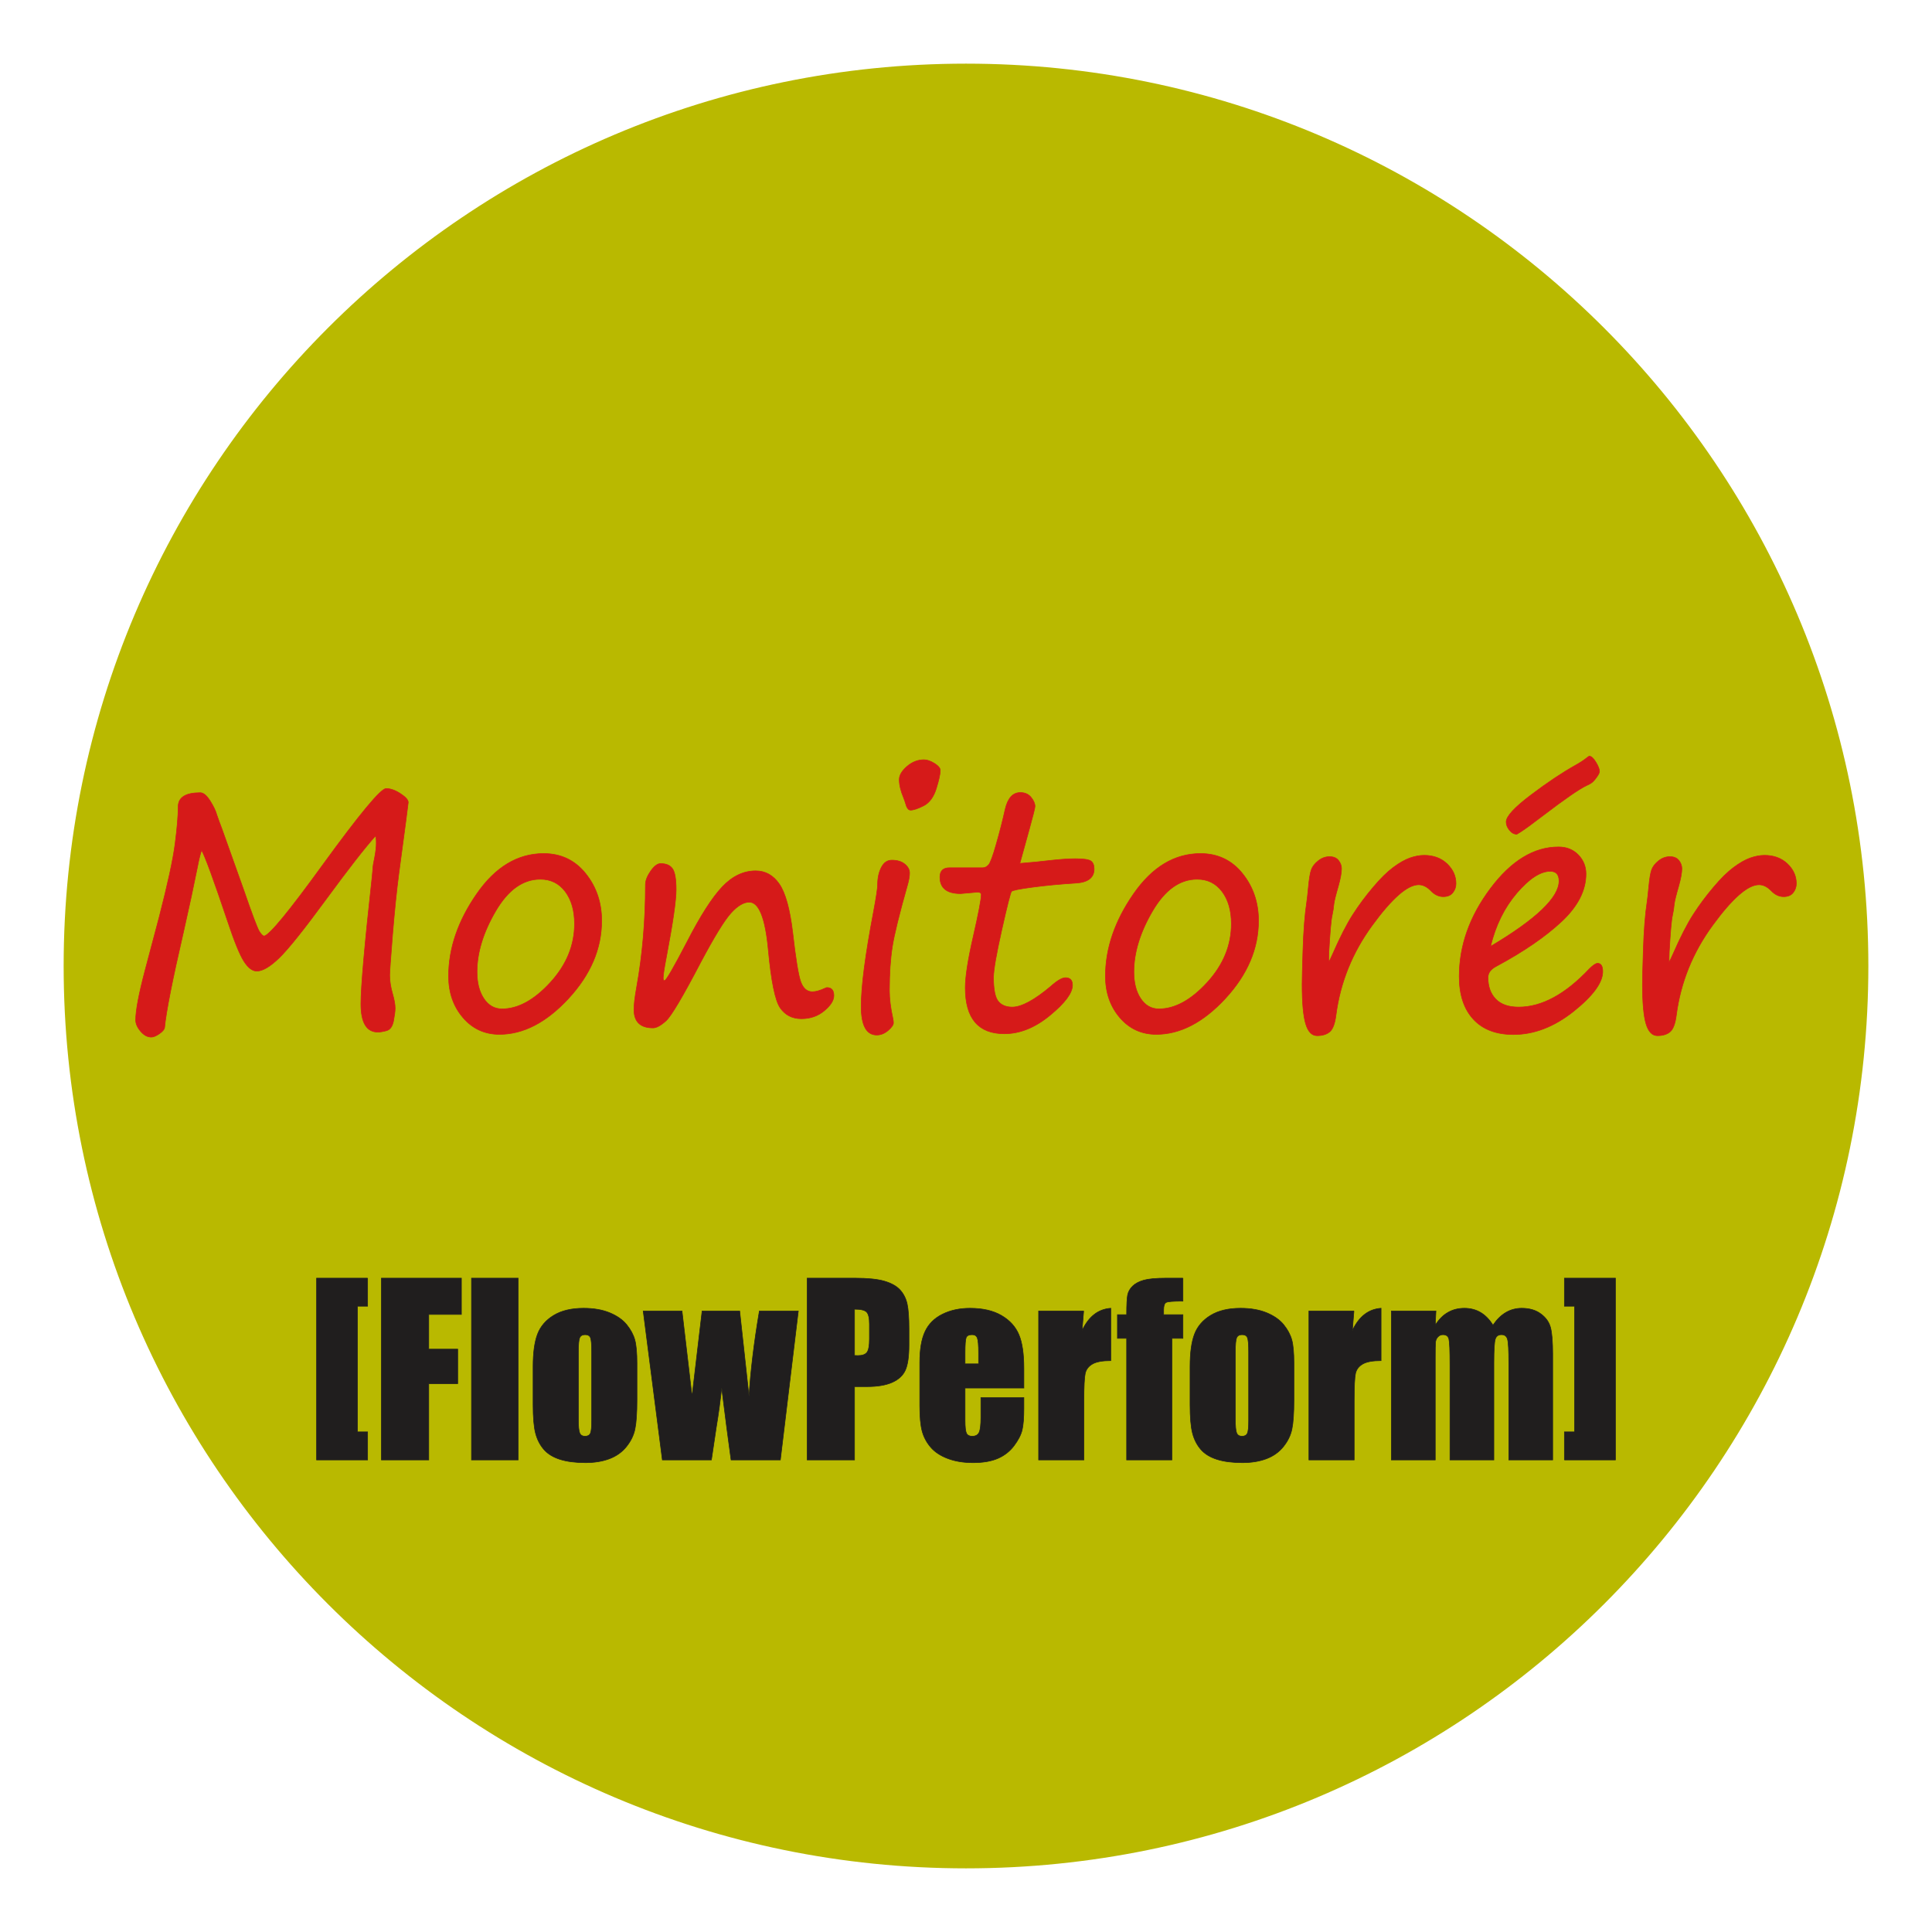
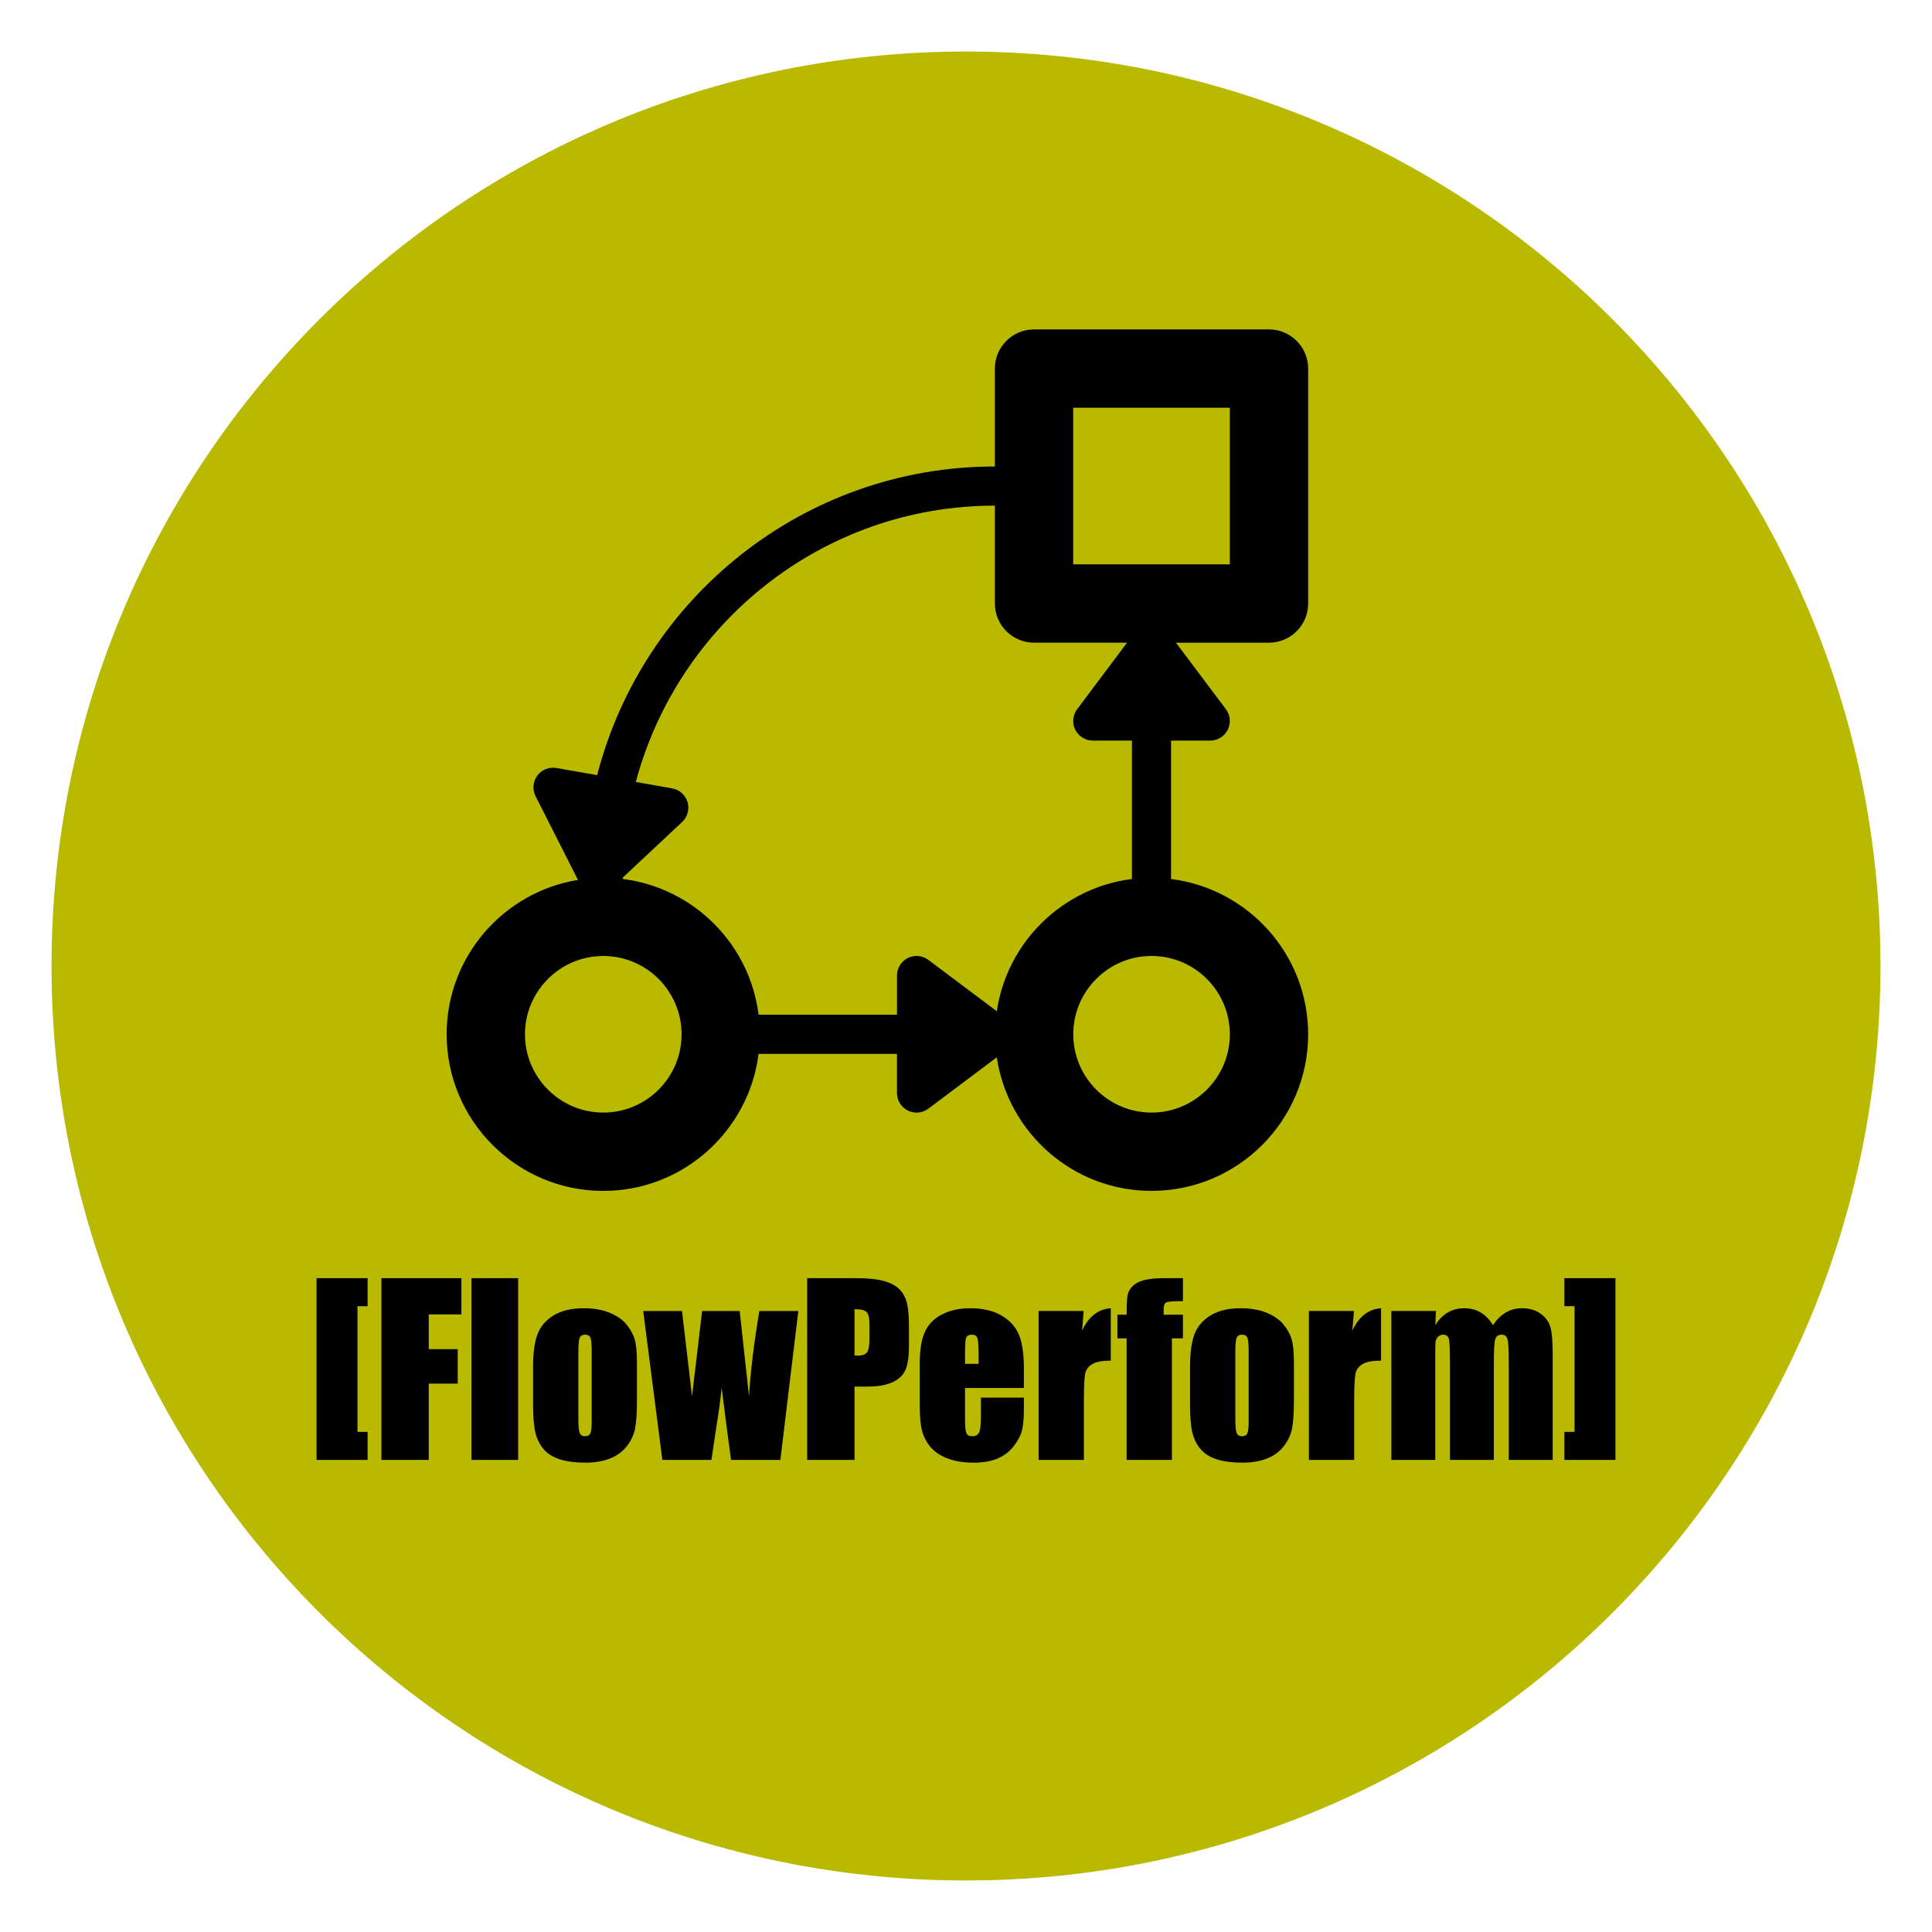
- <svg xmlns="http://www.w3.org/2000/svg" xml:space="preserve" width="9.843in" height="9.843in" version="1.1" style="shape-rendering:geometricPrecision; text-rendering:geometricPrecision; image-rendering:optimizeQuality; fill-rule:evenodd; clip-rule:evenodd" viewBox="0 0 9842.52 9842.52">
-   <defs>
-     <style type="text/css">
-    
-     .str0 {stroke:#B9B900;stroke-width:138.89;stroke-miterlimit:2.613}
-     .str1 {stroke:#201E1E;stroke-width:3;stroke-miterlimit:2.613}
-     .str2 {stroke:#D61A19;stroke-width:3;stroke-miterlimit:2.613}
-     .fil0 {fill:#B9B900}
-     .fil1 {fill:#201E1E;fill-rule:nonzero}
-     .fil2 {fill:#D61A19;fill-rule:nonzero}
-    
-   </style>
-   </defs>
-   <g id="Layer_x0020_1">
-     <circle class="fil0 str0" cx="4921.26" cy="4921.26" r="4527.56" />
-     <path class="fil1 str1" d="M1872.69 6511.46l0 142.83 -51.51 0 0 640.39 51.51 0 0 142.83 -259.9 0 0 -926.04 259.9 0zm70.44 0l407.41 0 0 184.98 -166.24 0 0 176.78 147.51 0 0 175.61 -147.51 0 0 388.68 -241.17 0 0 -926.04zm696.58 0l0 926.04 -237.66 0 0 -926.04 237.66 0zm605.26 433.75l0 185.95c0,68.29 -3.51,118.24 -10.34,150.24 -6.83,31.81 -21.46,61.46 -43.9,89.17 -22.44,27.7 -51.31,48 -86.63,61.27 -35.31,13.07 -75.7,19.7 -121.36,19.7 -51.12,0 -94.44,-5.66 -129.76,-16.78 -35.51,-11.31 -63.02,-28.29 -82.54,-50.93 -19.71,-22.83 -33.76,-50.34 -42.15,-82.54 -8.39,-32.2 -12.48,-80.59 -12.48,-144.98l0 -194.54c0,-70.63 7.61,-125.66 22.83,-165.46 15.22,-39.61 42.73,-71.42 82.34,-95.42 39.61,-24 90.34,-36.09 152,-36.09 51.7,0 96.19,7.8 133.46,23.22 37.07,15.42 65.76,35.52 86.05,60.3 20.1,24.78 33.95,50.34 41.37,76.68 7.41,26.34 11.12,66.34 11.12,120.19zm-230.63 -57.17c0,-38.83 -2.15,-63.41 -6.24,-73.37 -4.29,-10.15 -13.27,-15.22 -27.12,-15.22 -13.85,0 -23.02,5.07 -27.7,15.22 -4.49,9.95 -6.83,34.54 -6.83,73.37l0 342.44c0,35.9 2.34,59.32 6.83,70.05 4.68,10.93 13.66,16.39 27.12,16.39 13.85,0 22.83,-4.88 27.31,-14.83 4.49,-9.95 6.63,-31.22 6.63,-64l0 -350.05zm1052.68 -209.17l-91.51 758.63 -251.12 0c-12.88,-92.68 -28.88,-215.02 -47.8,-367.02 -7.22,66.93 -16.39,134.24 -27.71,201.95l-24.59 165.07 -249.95 0 -97.56 -758.63 197.66 0c2.34,19.9 19.31,164.88 51.12,435.12 3.31,-28.09 20.29,-173.26 51.31,-435.12l191.41 0 47.61 435.12c7.61,-127.22 25.17,-272.39 52.68,-435.12l198.44 0zm45.07 -167.41l242.54 0c65.56,0 115.9,5.07 151.22,15.41 35.12,10.34 61.66,25.17 79.42,44.49 17.76,19.51 29.66,43.12 36.09,70.63 6.24,27.71 9.37,70.44 9.37,128.39l0 80.59c0,58.93 -6.05,102.05 -18.34,128.97 -12.09,27.12 -34.54,48 -66.93,62.44 -32.58,14.44 -75.12,21.66 -127.61,21.66l-64.58 0 0 373.46 -241.17 0 0 -926.04zm241.17 158.05l0 235.9c6.83,0.39 12.68,0.59 17.56,0.59 22.05,0 37.27,-5.46 45.85,-16.39 8.39,-10.73 12.69,-33.37 12.69,-67.71l0 -76.29c0,-31.61 -4.88,-52.29 -14.83,-61.85 -9.76,-9.56 -30.24,-14.24 -61.27,-14.24zm862.82 401.56l-299.7 0 0 164.49c0,34.34 2.54,56.58 7.42,66.54 5.07,9.95 14.63,14.83 28.88,14.83 17.76,0 29.66,-6.64 35.51,-19.71 6.05,-13.27 8.97,-38.83 8.97,-76.68l0 -100.3 218.93 0 0 56.2c0,47.02 -2.93,83.12 -8.78,108.29 -6.05,25.17 -19.9,52.1 -41.56,80.78 -21.66,28.69 -49.37,50.15 -82.73,64.59 -33.37,14.24 -75.12,21.46 -125.46,21.46 -48.78,0 -91.91,-7.02 -129.37,-21.27 -37.27,-14.05 -66.34,-33.37 -87.22,-57.95 -20.88,-24.59 -35.12,-51.71 -43.12,-81.37 -8,-29.46 -12.09,-72.39 -12.09,-128.98l0 -221.46c0,-66.34 8.97,-118.63 26.93,-157.07 17.95,-38.24 47.22,-67.71 88,-88 40.98,-20.49 87.8,-30.63 140.88,-30.63 64.78,0 118.24,12.29 160.39,36.88 42.15,24.58 71.81,57.17 88.78,97.76 16.97,40.39 25.36,97.56 25.36,171.12l0 100.49zm-230.63 -122.93l0 -55.41c0,-39.42 -2.15,-64.59 -6.44,-76.1 -4.29,-11.51 -13.07,-17.17 -26.34,-17.17 -16.39,0 -26.54,4.88 -30.44,14.63 -3.9,9.76 -5.85,35.9 -5.85,78.63l0 55.41 69.07 0zm535.22 -269.27l-8.19 99.9c33.76,-71.8 82.54,-109.66 146.34,-113.95l0 266.93c-42.34,0 -73.56,5.66 -93.46,17.17 -19.9,11.51 -32,27.32 -36.68,47.8 -4.49,20.3 -6.83,67.32 -6.83,141.07l0 299.7 -230.63 0 0 -758.63 229.46 0zm505.75 -167.41l0 117.07c-48.19,0 -76.68,2.15 -85.27,6.64 -8.78,4.48 -13.07,17.17 -13.07,38.05l0 24.39 98.34 0 0 120.58 -56.19 0 0 619.31 -230.63 0 0 -619.31 -46.83 0 0 -120.58 46.83 0c0,-50.15 1.76,-83.71 5.07,-100.49 3.51,-16.98 12.1,-32 25.56,-45.07 13.66,-13.27 32.59,-23.42 57.17,-30.24 24.39,-6.83 62.44,-10.34 114.15,-10.34l84.87 0zm565.46 433.75l0 185.95c0,68.29 -3.51,118.24 -10.34,150.24 -6.83,31.81 -21.46,61.46 -43.9,89.17 -22.44,27.7 -51.31,48 -86.63,61.27 -35.31,13.07 -75.7,19.7 -121.36,19.7 -51.12,0 -94.44,-5.66 -129.76,-16.78 -35.51,-11.31 -63.02,-28.29 -82.54,-50.93 -19.71,-22.83 -33.76,-50.34 -42.15,-82.54 -8.39,-32.2 -12.48,-80.59 -12.48,-144.98l0 -194.54c0,-70.63 7.61,-125.66 22.83,-165.46 15.22,-39.61 42.73,-71.42 82.34,-95.42 39.61,-24 90.34,-36.09 152,-36.09 51.7,0 96.19,7.8 133.46,23.22 37.07,15.42 65.76,35.52 86.05,60.3 20.1,24.78 33.95,50.34 41.37,76.68 7.41,26.34 11.12,66.34 11.12,120.19zm-230.63 -57.17c0,-38.83 -2.15,-63.41 -6.24,-73.37 -4.29,-10.15 -13.27,-15.22 -27.12,-15.22 -13.85,0 -23.02,5.07 -27.7,15.22 -4.49,9.95 -6.83,34.54 -6.83,73.37l0 342.44c0,35.9 2.34,59.32 6.83,70.05 4.68,10.93 13.66,16.39 27.12,16.39 13.85,0 22.83,-4.88 27.31,-14.83 4.49,-9.95 6.63,-31.22 6.63,-64l0 -350.05zm536.39 -209.17l-8.19 99.9c33.76,-71.8 82.54,-109.66 146.34,-113.95l0 266.93c-42.34,0 -73.56,5.66 -93.46,17.17 -19.9,11.51 -32,27.32 -36.68,47.8 -4.49,20.3 -6.83,67.32 -6.83,141.07l0 299.7 -230.63 0 0 -758.63 229.46 0zm417.76 0l-3.51 72.2c17.95,-28.69 39.22,-50.34 64,-64.59 24.58,-14.44 52.87,-21.66 84.48,-21.66 61.66,0 110.05,28.68 145.56,86.24 19.31,-28.69 41.17,-50.34 65.56,-64.59 24.39,-14.44 51.31,-21.66 81.17,-21.66 39.02,0 71.61,9.56 97.17,28.68 25.76,18.93 42.15,42.34 49.37,70.05 7.22,27.52 10.93,72.39 10.93,134.63l0 539.31 -223.61 0 0 -494.63c0,-64.78 -2.15,-104.78 -6.63,-120.2 -4.29,-15.41 -14.44,-23.22 -30.63,-23.22 -16.39,0 -26.93,7.61 -31.61,22.83 -4.88,15.22 -7.22,55.41 -7.22,120.59l0 494.63 -223.61 0 0 -481.95c0,-74.34 -1.76,-119.02 -5.46,-133.85 -3.51,-14.83 -13.66,-22.24 -30.05,-22.24 -10.34,0 -18.93,3.9 -26.34,11.7 -7.22,7.81 -11.12,17.37 -11.9,28.69 -0.78,11.12 -1.17,35.12 -1.17,71.61l0 526.05 -223.61 0 0 -758.63 227.12 0zm654.44 758.63l0 -142.83 51.51 0 0 -640.39 -51.51 0 0 -142.83 259.9 0 0 926.04 -259.9 0z" />
-     <path class="fil2 str2" d="M1912.74 4258.82c-54.19,60.36 -138.13,168.17 -251.83,323.15 -113.42,154.69 -193.16,254.36 -239.2,298.72 -46.04,44.36 -83.94,66.54 -113.42,66.54 -22.74,0 -44.64,-16.85 -65.98,-50.54 -21.34,-33.69 -49.13,-101.91 -83.1,-204.39 -70.19,-208.88 -114.27,-329.32 -132.23,-361.05 -6.74,18.53 -14.04,49.13 -22.18,91.24 -17.69,88.72 -40.99,197.09 -69.91,324.83 -56.71,245.09 -88.72,407.37 -96.3,487.1 -1.12,9.82 -10.11,20.49 -26.67,32 -16.85,11.51 -30.32,17.13 -40.99,17.13 -19.65,0 -37.9,-9.83 -54.46,-29.48 -16.85,-19.65 -25.27,-39.02 -25.27,-57.55 0,-48.29 16,-132.52 47.73,-252.68l71.59 -269.8c43.8,-169.85 71.03,-294.79 81.42,-375.08 10.39,-80.01 15.72,-142.9 15.72,-188.94 0,-47.73 37.62,-71.59 112.58,-71.59 16,0 32.57,13.76 50.26,41.55 17.41,27.52 28.92,51.94 34.53,72.72 7.02,20.78 15.72,44.07 25.55,69.91l110.06 308.54c43.52,126.06 70.19,197.09 80.3,213.37 10.11,16 18.53,24.15 24.99,24.15 28.07,-5.89 126.9,-126.34 297.03,-361.04 189.23,-260.54 297.31,-390.53 323.99,-390.53 21.9,0 46.32,8.43 72.99,25.83 26.39,17.13 39.87,32.29 39.87,44.64 0,5.62 -16,126.06 -47.73,361.33 -11.51,87.04 -22.18,191.75 -32.29,313.6 -9.83,122.13 -14.6,190.91 -14.6,206.07 0,28.07 4.77,59.24 14.6,93.77 8.98,30.88 13.2,55.31 13.2,74.12 0,14.88 -2.81,36.22 -8.14,64.57 -5.62,28.07 -17.41,44.64 -35.66,49.69 -18.53,5.05 -33.13,7.3 -44.08,7.3 -57.55,0 -86.47,-47.73 -86.47,-143.74 0,-87.88 19.09,-302.37 56.71,-644.04 2.81,-27.52 4.21,-44.36 4.21,-51.1 0,-4.21 3.37,-22.74 9.83,-55.03 5.06,-27.51 7.58,-50.53 7.58,-69.06 0,-18.25 -1.4,-30.32 -4.21,-36.22zm631.69 1010.7c-74.96,0 -137.01,-28.35 -185.86,-85.35 -48.85,-56.99 -73.28,-127.46 -73.28,-211.41 0,-141.5 47.73,-281.03 142.9,-418.32 94.89,-137.29 208.88,-206.07 341.67,-206.07 87.59,0 158.91,33.69 213.37,101.35 54.47,67.38 81.98,147.68 81.98,240.89 0,142.62 -56.43,274.57 -169.01,396.42 -112.86,121.85 -229.93,182.49 -351.78,182.49zm-114.27 -318.09c0,55.31 11.51,100.51 34.81,135.6 23.3,35.09 54.19,52.78 92.65,52.78 81.7,0 163.68,-44.92 245.94,-134.48 82.26,-89.84 123.25,-189.51 123.25,-299 0,-67.66 -15.72,-122.13 -47.17,-164.24 -31.44,-41.83 -73.84,-62.89 -127.18,-62.89 -88.16,0 -163.96,54.19 -227.41,162.56 -63.17,108.09 -94.89,211.41 -94.89,309.67zm1386.91 -355.43c-28.64,0 -59.8,18.53 -93.49,55.87 -33.69,37.34 -85.07,121 -154.13,250.99 -90.96,174.35 -149.92,273.45 -176.31,297.59 -26.67,24.15 -48.85,36.22 -66.26,36.22 -64.85,0 -97.14,-31.16 -97.14,-93.77 0,-26.11 4.49,-63.45 13.2,-111.74 30.04,-165.65 45.2,-340.27 45.2,-523.88 0,-21.06 8.98,-44.08 26.67,-69.63 17.97,-25.55 34.81,-38.18 50.54,-38.18 28.64,0 48.85,8.7 60.92,26.39 12.07,17.41 18.25,52.78 18.25,106.12 0,55.31 -16.57,169.3 -49.41,341.96 -10.95,56.99 -16.56,93.21 -16.56,108.65 0,8.7 2.24,13.19 6.74,13.19 8.14,0 46.32,-65.69 114.27,-196.52 68.5,-133.36 128.58,-227.13 179.96,-281.31 51.66,-54.47 108.37,-81.42 170.41,-81.42 49.41,0 89.56,22.46 120.44,67.38 30.88,44.92 53.62,126.9 67.94,245.94 15.44,135.32 29.2,219.83 41.55,252.96 12.35,33.13 32,49.69 58.68,49.69 17.13,0 38.46,-5.89 64.29,-17.97 4.21,-2.24 7.58,-3.37 9.83,-3.37 23.58,0 35.37,13.76 35.37,40.99 0,24.15 -16.28,49.97 -48.57,76.93 -32.29,27.23 -71.31,40.71 -116.79,40.71 -46.61,0 -82.54,-18.53 -108.09,-55.31 -25.55,-37.06 -45.76,-135.88 -60.64,-296.75 -15.16,-161.15 -47.44,-241.73 -96.86,-241.73zm821.76 -468.85c-11.51,0 -20.21,-12.35 -26.39,-37.06 -2.25,-7.58 -5.06,-16 -8.98,-25.55 -14.88,-35.37 -22.18,-66.54 -22.18,-92.93 0,-21.9 12.92,-44.08 39.03,-66.82 26.11,-22.74 55.03,-34.25 86.75,-34.25 16,0 33.69,6.18 53.62,18.53 19.65,12.35 29.48,24.15 29.48,35.65 0,18.25 -6.74,48.85 -20.22,92.37 -13.48,43.24 -34.81,72.44 -64.01,87.59 -29.48,14.88 -51.66,22.46 -67.1,22.46zm-107.81 918.9c0,41.55 5.89,88.44 17.41,140.66 2.25,9.83 3.09,17.97 3.09,24.43 0,10.11 -8.98,22.74 -26.95,38.46 -18.25,15.44 -37.34,23.3 -57.56,23.3 -53.34,0 -79.73,-48.85 -79.73,-146.27 0,-101.07 20.78,-260.54 62.33,-478.68 14.32,-76.37 21.33,-123.25 21.33,-140.66 0,-34.53 6.46,-64.01 19.09,-88.44 12.63,-24.43 30.32,-36.78 53.34,-36.78 28.08,0 49.98,6.74 66.26,20.22 16.28,13.48 24.15,28.35 24.15,44.92 0,16.28 -3.65,38.19 -11.51,64.85 -40.99,144.87 -66.54,248.46 -76.37,311.07 -9.83,62.33 -14.88,136.73 -14.88,222.92zm664.54 -647.41c56.43,-4.49 109.78,-9.55 159.47,-15.72 49.41,-5.33 90.68,-8.14 123.53,-8.14 41.55,0 67.94,3.93 78.89,11.51 10.95,7.58 16.56,21.06 16.56,40.43 0,44.36 -31.16,68.5 -92.93,72.15 -79.73,5.05 -152.73,11.79 -219.83,20.78 -66.82,8.7 -102.76,16 -108.09,21.61 -5.06,5.9 -21.62,71.03 -49.69,195.69 -28.07,124.93 -42.11,205.79 -42.11,243.13 0,60.36 8.14,100.51 23.86,120.44 16,20.22 39.87,30.04 71.59,30.04 47.17,0 112.86,-35.38 196.8,-106.13 32.29,-28.92 57.28,-43.52 74.68,-43.52 23.58,0 35.37,12.63 35.37,37.9 0,39.59 -37.9,90.68 -113.98,153.29 -75.8,62.89 -153.57,94.33 -233.02,94.33 -132.8,0 -199.05,-78.33 -199.05,-234.43 0,-56.43 13.76,-144.03 40.99,-262.5 26.95,-117.91 40.43,-188.67 40.43,-212.25 0,-8.14 -6.74,-12.35 -19.65,-12.35l-85.63 7.58c-70.19,0 -105.28,-28.07 -105.28,-83.94 0,-31.72 16,-47.73 48.57,-47.73l169.29 0c11.51,0 21.62,-5.33 30.6,-15.72 8.7,-10.39 21.62,-45.2 38.46,-104.72 17.12,-59.52 32.28,-118.48 45.2,-176.59 13.19,-57.56 39.02,-86.19 77.48,-86.19 23.58,0 41.83,8.14 55.03,24.7 13.2,16.29 19.65,31.73 19.65,46.04 0,7.58 -9.83,46.89 -29.48,117.64l-47.73 172.66zm695.14 870.89c-74.96,0 -137.01,-28.35 -185.86,-85.35 -48.85,-56.99 -73.28,-127.46 -73.28,-211.41 0,-141.5 47.73,-281.03 142.9,-418.32 94.89,-137.29 208.88,-206.07 341.67,-206.07 87.59,0 158.91,33.69 213.37,101.35 54.47,67.38 81.98,147.68 81.98,240.89 0,142.62 -56.43,274.57 -169.01,396.42 -112.86,121.85 -229.93,182.49 -351.78,182.49zm-114.27 -318.09c0,55.31 11.51,100.51 34.81,135.6 23.3,35.09 54.19,52.78 92.65,52.78 81.7,0 163.68,-44.92 245.94,-134.48 82.26,-89.84 123.25,-189.51 123.25,-299 0,-67.66 -15.72,-122.13 -47.17,-164.24 -31.44,-41.83 -73.84,-62.89 -127.18,-62.89 -88.16,0 -163.96,54.19 -227.41,162.56 -63.17,108.09 -94.89,211.41 -94.89,309.67zm992.74 -49.41c5.61,-9.83 12.07,-23.58 19.93,-41.27 37.34,-85.35 71.59,-152.45 102.76,-201.02 31.16,-48.57 65.69,-94.89 103.31,-139.26 37.34,-44.64 71.87,-78.33 102.76,-101.35 30.88,-23.02 58.96,-39.02 84.22,-48.01 25.27,-8.98 49.69,-13.76 73.28,-13.76 47.73,0 86.47,14.6 116.79,43.24 30.04,28.92 45.2,62.33 45.2,100.79 0,17.13 -5.33,32.29 -16,46.04 -10.67,13.76 -26.95,20.5 -48.85,20.5 -23.02,0 -44.36,-10.11 -63.45,-30.32 -19.65,-20.21 -40.43,-30.32 -61.76,-30.32 -56.99,0 -135.89,69.06 -236.67,207.19 -101.07,138.13 -162.56,290.3 -184.45,456.5 -5.33,42.68 -15.72,71.03 -31.17,84.79 -15.44,13.48 -37.06,20.5 -64.85,20.5 -26.95,0 -46.33,-19.93 -58.4,-60.08 -12.07,-40.15 -18.25,-107.53 -18.25,-202.42 0,-25.55 1.4,-82.54 4.21,-170.13 3.09,-103.6 9.83,-187.26 19.65,-250.99 1.69,-10.39 4.49,-34.81 8.14,-72.99 3.93,-42.39 8.7,-71.59 14.6,-88.16 5.61,-16.28 17.41,-31.72 35.37,-46.04 17.69,-14.32 37.06,-21.34 57.83,-21.34 20.22,0 35.66,6.46 45.76,19.37 10.11,12.91 15.16,26.67 15.16,41.55 0,21.33 -5.61,51.38 -16.56,90.4 -12.63,43.24 -19.94,73.28 -22.18,89.56 -1.69,18.81 -4.49,38.18 -8.98,58.4 -5.61,23.58 -10.95,85.63 -16.56,185.85l-0.84 30.6 0 22.18zm1395.89 47.73c0,55.87 -49.41,123.25 -148.24,202.42 -99.11,78.89 -201.3,118.2 -306.58,118.2 -88.16,0 -156.38,-25.83 -204.39,-78.05 -48.01,-51.94 -71.87,-124.65 -71.87,-217.86 0,-156.94 52.78,-306.02 158.63,-447.52 105.84,-141.5 221.79,-212.25 347.29,-212.25 40.99,0 74.68,13.48 100.79,40.43 25.83,26.67 39.03,59.24 39.03,96.86 0,84.5 -41.55,165.36 -124.37,242.85 -82.82,77.21 -193.44,153.29 -332.13,227.69 -28.63,14.88 -42.67,33.97 -42.67,57.56 0,45.48 12.91,81.98 39.31,109.49 26.39,27.52 65.41,40.99 116.79,40.99 117.91,0 238.36,-65.13 361.04,-195.69 18.25,-17.97 32.01,-27.23 41.27,-27.23 17.41,0 26.11,14.04 26.11,42.11zm-571.61 -128.3c232.74,-138.13 348.98,-249.31 348.98,-333.25 0,-32.85 -14.88,-49.41 -44.64,-49.41 -50.25,0 -107.24,37.06 -170.7,111.18 -63.17,74.12 -107.81,164.52 -133.64,271.49zm513.21 -832.43c-2.24,1.13 -5.05,2.81 -8.14,5.06 -3.93,1.96 -8.7,4.49 -14.88,7.3 -36.78,16.85 -112.86,69.63 -228.53,157.78 -47.73,36.78 -83.94,63.17 -108.65,79.17l-19.09 11.51c-14.04,0 -26.67,-7.02 -37.62,-20.78 -10.95,-13.48 -16.56,-27.51 -16.56,-41.83 0,-28.07 42.11,-73.84 126.34,-137.29 84.22,-63.73 159.74,-113.98 226.56,-151.33 25.27,-14.31 44.08,-26.67 56.71,-37.06 9.26,-7.58 14.32,-10.67 14.88,-8.98 9.27,0 20.22,10.11 32.57,30.32 12.35,20.21 18.25,35.94 18.25,46.89 0,6.74 -5.06,17.13 -15.44,31.16 -10.39,14.32 -19.37,23.58 -26.39,28.07zm396.42 913c5.61,-9.83 12.07,-23.58 19.93,-41.27 37.34,-85.35 71.59,-152.45 102.76,-201.02 31.16,-48.57 65.69,-94.89 103.31,-139.26 37.34,-44.64 71.87,-78.33 102.76,-101.35 30.88,-23.02 58.96,-39.02 84.22,-48.01 25.27,-8.98 49.69,-13.76 73.28,-13.76 47.73,0 86.47,14.6 116.79,43.24 30.04,28.92 45.2,62.33 45.2,100.79 0,17.13 -5.33,32.29 -16,46.04 -10.67,13.76 -26.95,20.5 -48.85,20.5 -23.02,0 -44.36,-10.11 -63.45,-30.32 -19.65,-20.21 -40.43,-30.32 -61.76,-30.32 -56.99,0 -135.89,69.06 -236.67,207.19 -101.07,138.13 -162.56,290.3 -184.45,456.5 -5.33,42.68 -15.72,71.03 -31.17,84.79 -15.44,13.48 -37.06,20.5 -64.85,20.5 -26.95,0 -46.33,-19.93 -58.4,-60.08 -12.07,-40.15 -18.25,-107.53 -18.25,-202.42 0,-25.55 1.4,-82.54 4.21,-170.13 3.09,-103.6 9.83,-187.26 19.65,-250.99 1.69,-10.39 4.49,-34.81 8.14,-72.99 3.93,-42.39 8.7,-71.59 14.6,-88.16 5.61,-16.28 17.41,-31.72 35.37,-46.04 17.69,-14.32 37.06,-21.34 57.83,-21.34 20.22,0 35.66,6.46 45.76,19.37 10.11,12.91 15.16,26.67 15.16,41.55 0,21.33 -5.61,51.38 -16.56,90.4 -12.63,43.24 -19.94,73.28 -22.18,89.56 -1.69,18.81 -4.49,38.18 -8.98,58.4 -5.61,23.58 -10.95,85.63 -16.56,185.85l-0.84 30.6 0 22.18z" />
+ <svg xmlns="http://www.w3.org/2000/svg" version="1.1" id="Calque_1" x="0px" y="0px" width="708.662px" height="708.661px" viewBox="0 0 708.662 708.661" enable-background="new 0 0 708.662 708.661" xml:space="preserve">
+   <circle fill="#B9B900" stroke="#B9B900" stroke-width="18.89" stroke-miterlimit="2.613" cx="354.331" cy="354.331" r="325.984" />
+   <path d="M134.834,468.825v10.285h-3.709v46.107h3.709V535.5h-18.713v-66.674h18.713V468.825z M139.905,468.825h29.334v13.318h-11.97  v12.729h10.621v12.645h-10.621V535.5h-17.364v-66.674V468.825z M190.059,468.825V535.5h-17.111v-66.676H190.059z M233.637,500.055  v13.389c0,4.916-0.252,8.514-0.744,10.816c-0.492,2.291-1.545,4.426-3.161,6.42c-1.615,1.996-3.694,3.457-6.237,4.412  c-2.542,0.941-5.45,1.418-8.737,1.418c-3.681,0-6.8-0.406-9.343-1.207c-2.557-0.814-4.538-2.037-5.943-3.668  c-1.419-1.643-2.431-3.623-3.034-5.941c-0.604-2.32-0.898-5.803-0.898-10.439v-14.008c0-5.084,0.548-9.047,1.644-11.912  c1.096-2.852,3.076-5.143,5.929-6.871c2.852-1.727,6.504-2.598,10.943-2.598c3.723,0,6.926,0.563,9.609,1.672  c2.669,1.109,4.734,2.557,6.195,4.342c1.447,1.783,2.444,3.625,2.979,5.521s0.801,4.775,0.801,8.652L233.637,500.055z   M217.033,495.938c0-2.795-0.155-4.564-0.45-5.281c-0.309-0.73-0.955-1.096-1.952-1.096s-1.657,0.365-1.994,1.096  c-0.323,0.717-0.492,2.486-0.492,5.281v24.656c0,2.586,0.169,4.271,0.492,5.043c0.337,0.787,0.983,1.182,1.952,1.182  c0.997,0,1.644-0.352,1.967-1.068s0.478-2.248,0.478-4.607V495.938z M292.826,480.879l-6.589,54.621h-18.081  c-0.927-6.674-2.079-15.482-3.441-26.426c-0.52,4.818-1.18,9.666-1.995,14.541l-1.771,11.885h-17.996l-7.024-54.621h14.231  c0.168,1.432,1.39,11.871,3.681,31.328c0.238-2.023,1.461-12.475,3.694-31.328h13.781l3.428,31.328  c0.548-9.16,1.813-19.611,3.793-31.328H292.826L292.826,480.879z M296.07,468.825h17.464c4.72,0,8.345,0.365,10.888,1.109  c2.528,0.744,4.439,1.813,5.718,3.203c1.279,1.406,2.136,3.105,2.599,5.086c0.449,1.996,0.675,5.072,0.675,9.244v5.803  c0,4.242-0.436,7.348-1.32,9.285c-0.871,1.953-2.487,3.457-4.819,4.496c-2.346,1.039-5.408,1.561-9.188,1.561h-4.65V535.5h-17.364  L296.07,468.825L296.07,468.825z M313.435,480.206v16.984c0.491,0.027,0.913,0.043,1.264,0.043c1.588,0,2.684-0.395,3.302-1.182  c0.604-0.771,0.913-2.402,0.913-4.875v-5.492c0-2.275-0.351-3.766-1.067-4.453C317.143,480.542,315.669,480.206,313.435,480.206  L313.435,480.206z M375.558,509.118h-21.579v11.842c0,2.473,0.184,4.074,0.534,4.791c0.365,0.717,1.054,1.068,2.08,1.068  c1.278,0,2.135-0.479,2.557-1.42c0.436-0.955,0.646-2.795,0.646-5.52v-7.223h15.763v4.047c0,3.385-0.211,5.984-0.632,7.797  c-0.436,1.813-1.433,3.752-2.992,5.816c-1.56,2.066-3.555,3.611-5.957,4.65c-2.402,1.025-5.408,1.545-9.033,1.545  c-3.512,0-6.617-0.506-9.314-1.531c-2.684-1.012-4.776-2.402-6.279-4.172c-1.504-1.771-2.529-3.725-3.104-5.859  c-0.576-2.121-0.871-5.213-0.871-9.287v-15.945c0-4.775,0.646-8.541,1.939-11.309c1.292-2.752,3.399-4.875,6.336-6.336  c2.95-1.475,6.321-2.205,10.144-2.205c4.664,0,8.513,0.885,11.548,2.656c3.034,1.77,5.17,4.115,6.392,7.037  c1.223,2.908,1.826,7.025,1.826,12.322L375.558,509.118L375.558,509.118z M358.953,500.266v-3.99c0-2.838-0.155-4.65-0.464-5.479  s-0.941-1.236-1.896-1.236c-1.18,0-1.911,0.352-2.191,1.053c-0.281,0.703-0.422,2.586-0.422,5.662v3.99H358.953L358.953,500.266z   M397.488,480.879l-0.589,7.191c2.431-5.17,5.942-7.895,10.536-8.203v19.219c-3.049,0-5.296,0.406-6.729,1.236  c-1.433,0.828-2.304,1.967-2.641,3.441c-0.323,1.461-0.492,4.846-0.492,10.156v21.578h-16.604v-54.621h16.521L397.488,480.879z   M433.902,468.825v8.43c-3.47,0-5.521,0.154-6.139,0.479c-0.633,0.322-0.941,1.236-0.941,2.738v1.756h7.08v8.682h-4.045V535.5  h-16.605v-44.592h-3.372v-8.682h3.372c0-3.609,0.126-6.025,0.365-7.234c0.252-1.223,0.871-2.305,1.84-3.244  c0.983-0.957,2.347-1.688,4.116-2.178c1.756-0.492,4.496-0.744,8.219-0.744h6.11V468.825z M474.616,500.055v13.389  c0,4.916-0.253,8.514-0.745,10.816c-0.491,2.291-1.545,4.426-3.16,6.42c-1.616,1.996-3.694,3.457-6.237,4.412  c-2.543,0.941-5.451,1.418-8.738,1.418c-3.681,0-6.8-0.406-9.343-1.207c-2.557-0.814-4.537-2.037-5.942-3.668  c-1.42-1.643-2.432-3.623-3.035-5.941c-0.604-2.32-0.898-5.803-0.898-10.439v-14.008c0-5.084,0.548-9.047,1.644-11.912  c1.096-2.852,3.076-5.143,5.929-6.871c2.852-1.727,6.504-2.598,10.943-2.598c3.723,0,6.926,0.561,9.609,1.672  c2.669,1.109,4.734,2.557,6.195,4.342c1.447,1.783,2.445,3.625,2.979,5.521c0.533,1.896,0.8,4.775,0.8,8.652V500.055z   M458.01,495.938c0-2.795-0.155-4.564-0.449-5.281c-0.31-0.73-0.956-1.096-1.953-1.096s-1.657,0.365-1.994,1.096  c-0.323,0.717-0.492,2.486-0.492,5.281v24.656c0,2.586,0.169,4.271,0.492,5.043c0.337,0.787,0.983,1.182,1.952,1.182  c0.998,0,1.645-0.352,1.967-1.068c0.323-0.717,0.478-2.248,0.478-4.607V495.938L458.01,495.938z M496.631,480.879l-0.59,7.191  c2.431-5.17,5.942-7.895,10.536-8.203v19.219c-3.048,0-5.296,0.406-6.729,1.236c-1.434,0.828-2.305,1.967-2.642,3.441  c-0.323,1.461-0.491,4.846-0.491,10.156v21.578H480.11v-54.621h16.521V480.879z M526.709,480.879l-0.252,5.197  c1.292-2.064,2.823-3.625,4.607-4.65c1.77-1.039,3.807-1.559,6.083-1.559c4.439,0,7.924,2.064,10.48,6.209  c1.39-2.066,2.964-3.625,4.72-4.65c1.756-1.041,3.694-1.561,5.845-1.561c2.81,0,5.155,0.689,6.996,2.066  c1.854,1.361,3.035,3.047,3.555,5.043c0.52,1.98,0.787,5.211,0.787,9.693v38.83h-16.101v-35.613c0-4.664-0.154-7.545-0.477-8.654  c-0.31-1.109-1.04-1.672-2.206-1.672c-1.18,0-1.938,0.547-2.275,1.645c-0.352,1.096-0.521,3.988-0.521,8.682v35.613h-16.1v-34.701  c0-5.352-0.127-8.568-0.393-9.637c-0.253-1.068-0.984-1.602-2.164-1.602c-0.744,0-1.363,0.281-1.896,0.844  c-0.52,0.563-0.801,1.25-0.856,2.064c-0.057,0.801-0.085,2.529-0.085,5.156v37.875h-16.1v-54.621h16.353L526.709,480.879z   M573.829,535.5v-10.285h3.709v-46.107h-3.709v-10.283h18.713v66.674h-18.713V535.5z" />
+   <g>
+     <g>
+       <g id="Layer_1_157_">
+         <path d="M479.831,221.379V135.19c0-7.932-6.435-14.359-14.366-14.359h-86.177c-7.938,0-14.365,6.435-14.365,14.359v35.912     c-70.166,0-129.117,48.226-145.887,113.23l-14.931-2.633c-2.685-0.463-5.4,0.611-7.022,2.797     c-1.612,2.186-1.868,5.102-0.637,7.531l15.558,30.722c-27.271,4.445-48.173,28.108-48.173,56.63     c0,31.681,25.777,57.451,57.458,57.451c29.248,0,53.396-21.982,56.955-50.268h50.767v14.359c0,2.725,1.54,5.207,3.976,6.428     c2.436,1.208,5.345,0.952,7.531-0.683l25.107-18.845c4.097,27.676,27.95,49.002,56.742,49.002     c31.687,0.006,57.464-25.765,57.464-57.445c0-29.244-21.982-53.406-50.281-56.952v-50.777h14.373c2.711,0,5.206-1.54,6.414-3.969     c1.222-2.426,0.966-5.345-0.67-7.521l-18.324-24.415h34.096C473.396,235.739,479.831,229.305,479.831,221.379z M221.288,408.098     c-15.84,0-28.729-12.882-28.729-28.712s12.889-28.726,28.729-28.726c15.84,0,28.722,12.896,28.722,28.726     S237.128,408.098,221.288,408.098z M451.112,379.379c0,15.837-12.896,28.719-28.726,28.719s-28.712-12.882-28.712-28.719     c0-15.836,12.882-28.731,28.712-28.731S451.112,363.543,451.112,379.379z M394.409,267.675c1.222,2.436,3.703,3.969,6.422,3.969     h14.366v50.771c-25.509,3.211-45.81,23.178-49.572,48.508l-25.121-18.843c-2.167-1.628-5.082-1.884-7.511-0.683     c-2.43,1.234-3.976,3.703-3.976,6.429v14.359H278.25c-3.253-25.962-23.89-46.572-49.874-49.783     c0.02-0.164,0.102-0.302,0.102-0.479c0-0.033,0-0.046,0-0.072l21.736-20.354c1.983-1.858,2.741-4.681,1.976-7.288     c-0.788-2.613-2.958-4.557-5.64-5.029l-13.335-2.351c15.544-58.262,68.62-101.366,131.713-101.366v35.912     c0,7.932,6.428,14.36,14.366,14.36h34.109l-18.312,24.421C393.451,262.331,393.188,265.243,394.409,267.675z M451.112,207.01     h-57.465v-57.451h57.465V207.01z" />
+       </g>
+     </g>
+     <g>
+ 	</g>
+     <g>
+ 	</g>
+     <g>
+ 	</g>
+     <g>
+ 	</g>
+     <g>
+ 	</g>
+     <g>
+ 	</g>
+     <g>
+ 	</g>
+     <g>
+ 	</g>
+     <g>
+ 	</g>
+     <g>
+ 	</g>
+     <g>
+ 	</g>
+     <g>
+ 	</g>
+     <g>
+ 	</g>
+     <g>
+ 	</g>
+     <g>
+ 	</g>
  </g>
</svg>
